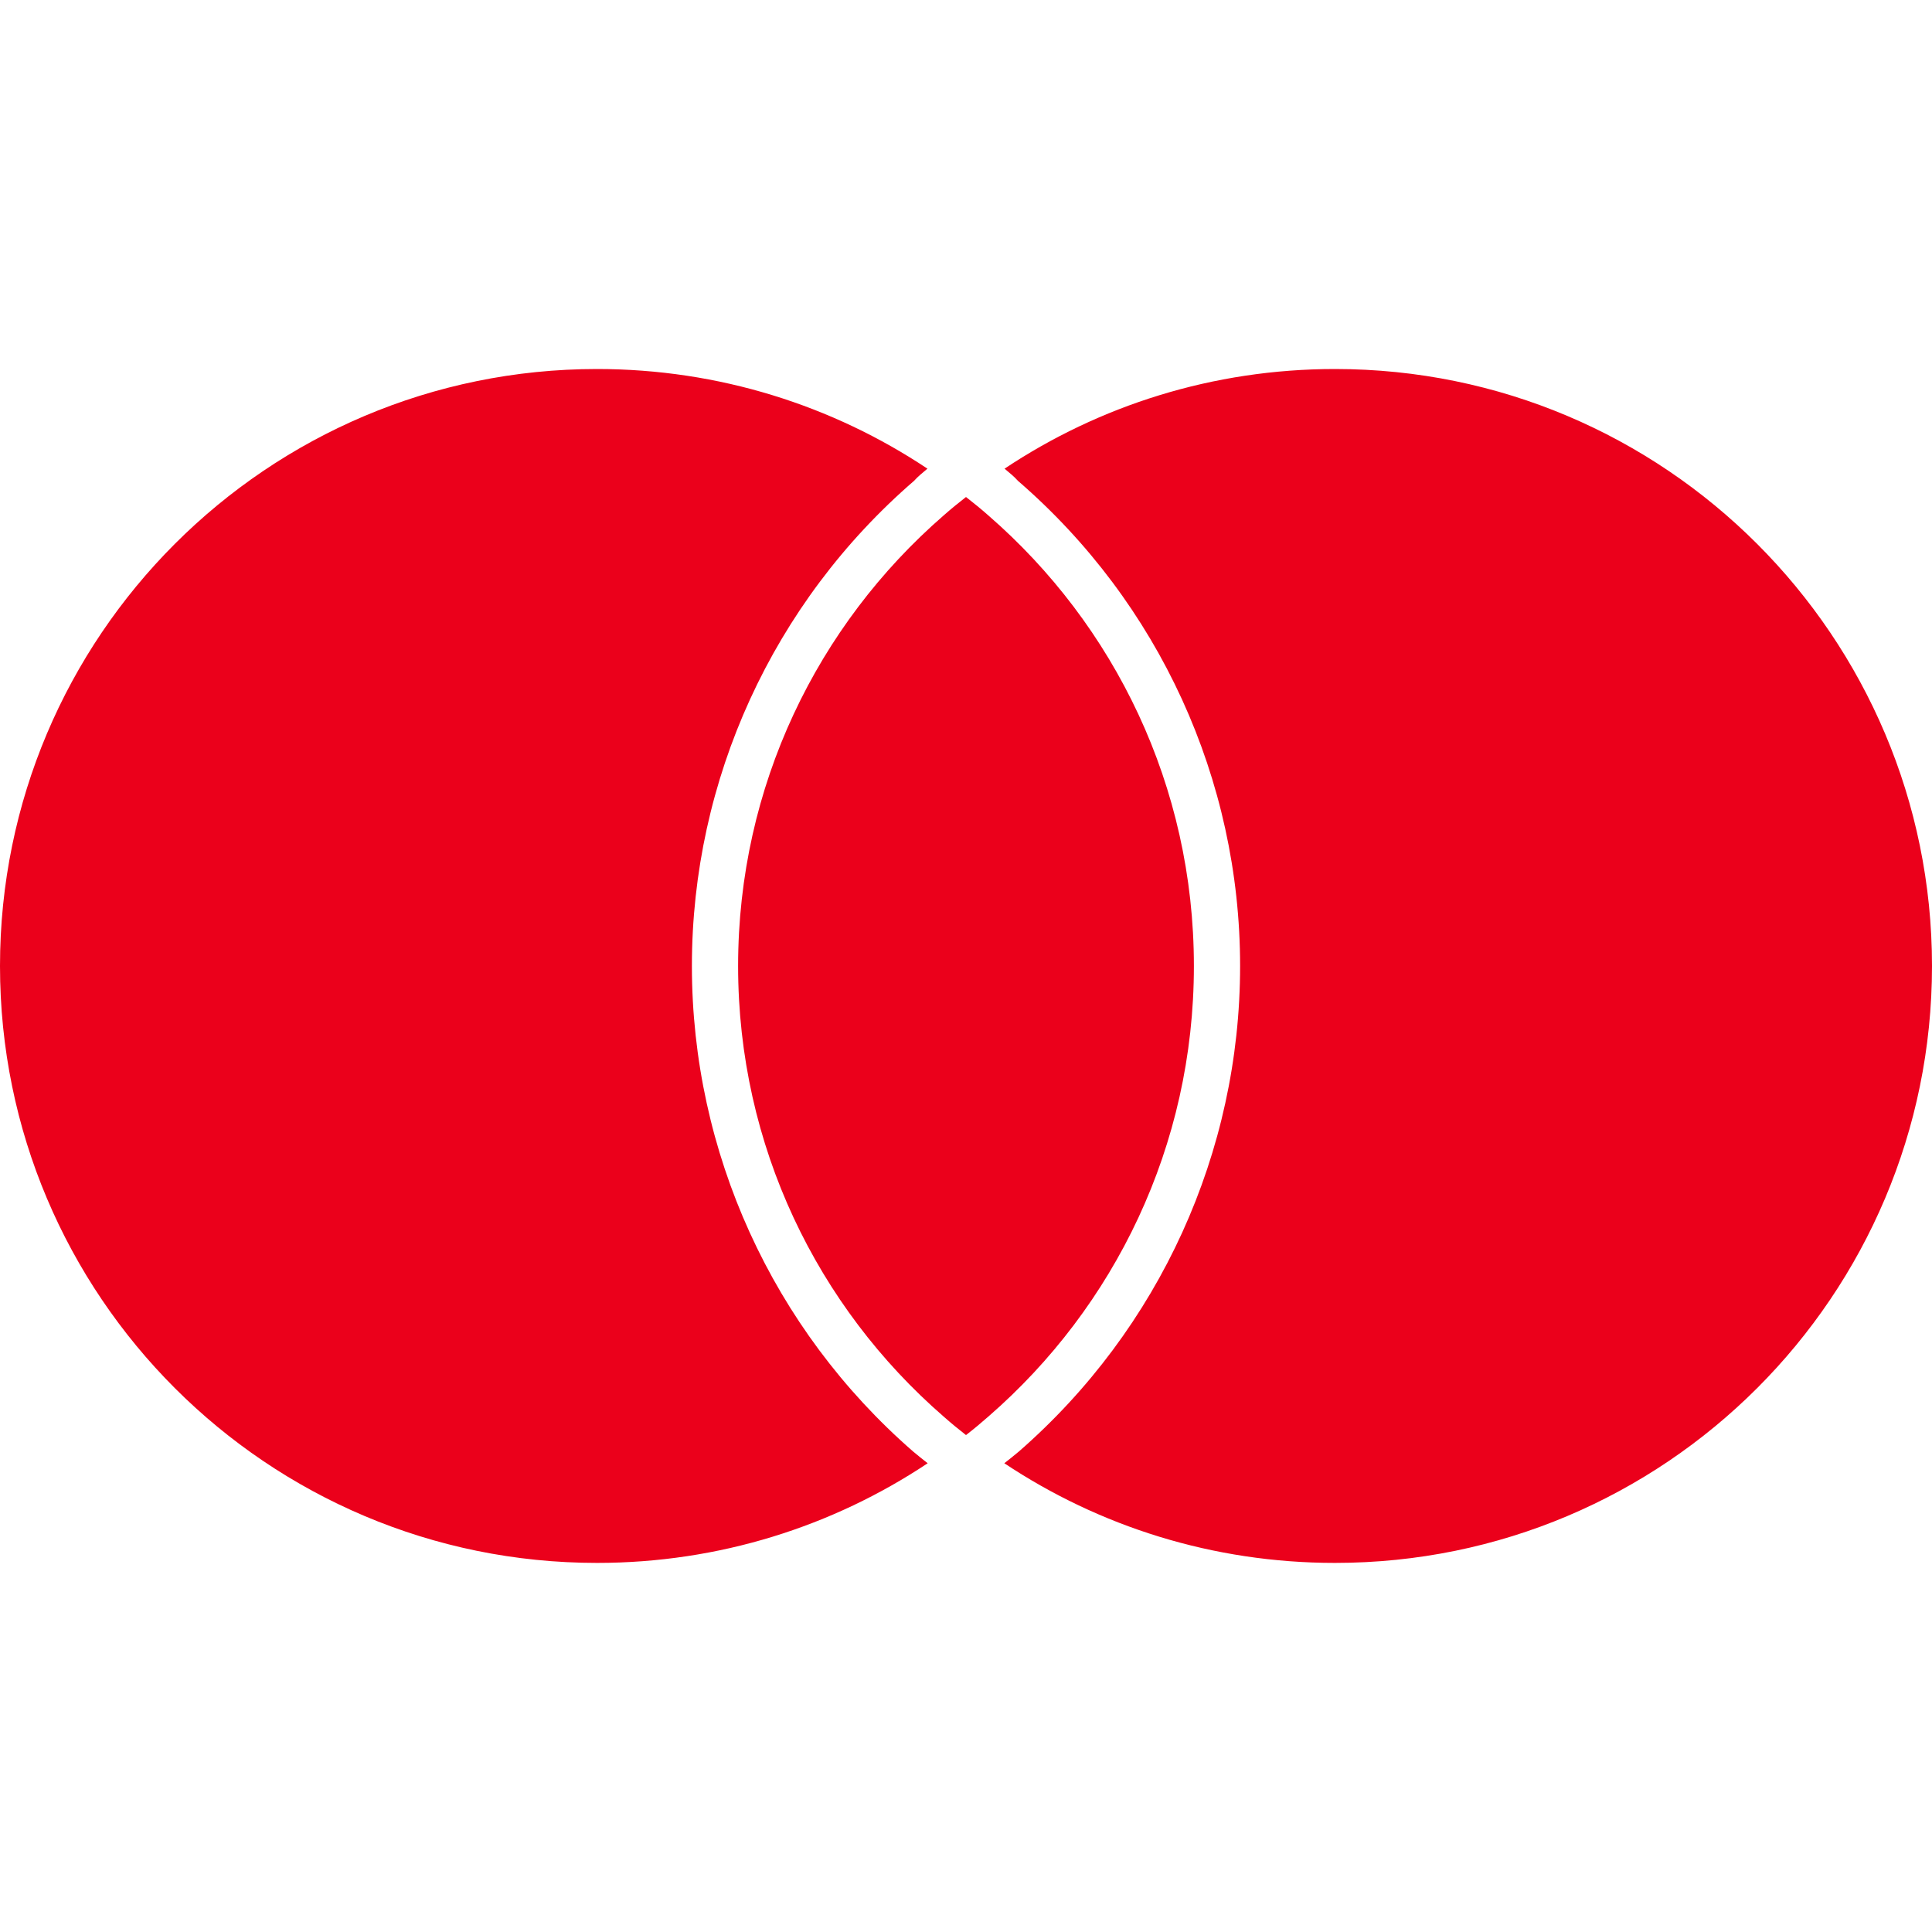
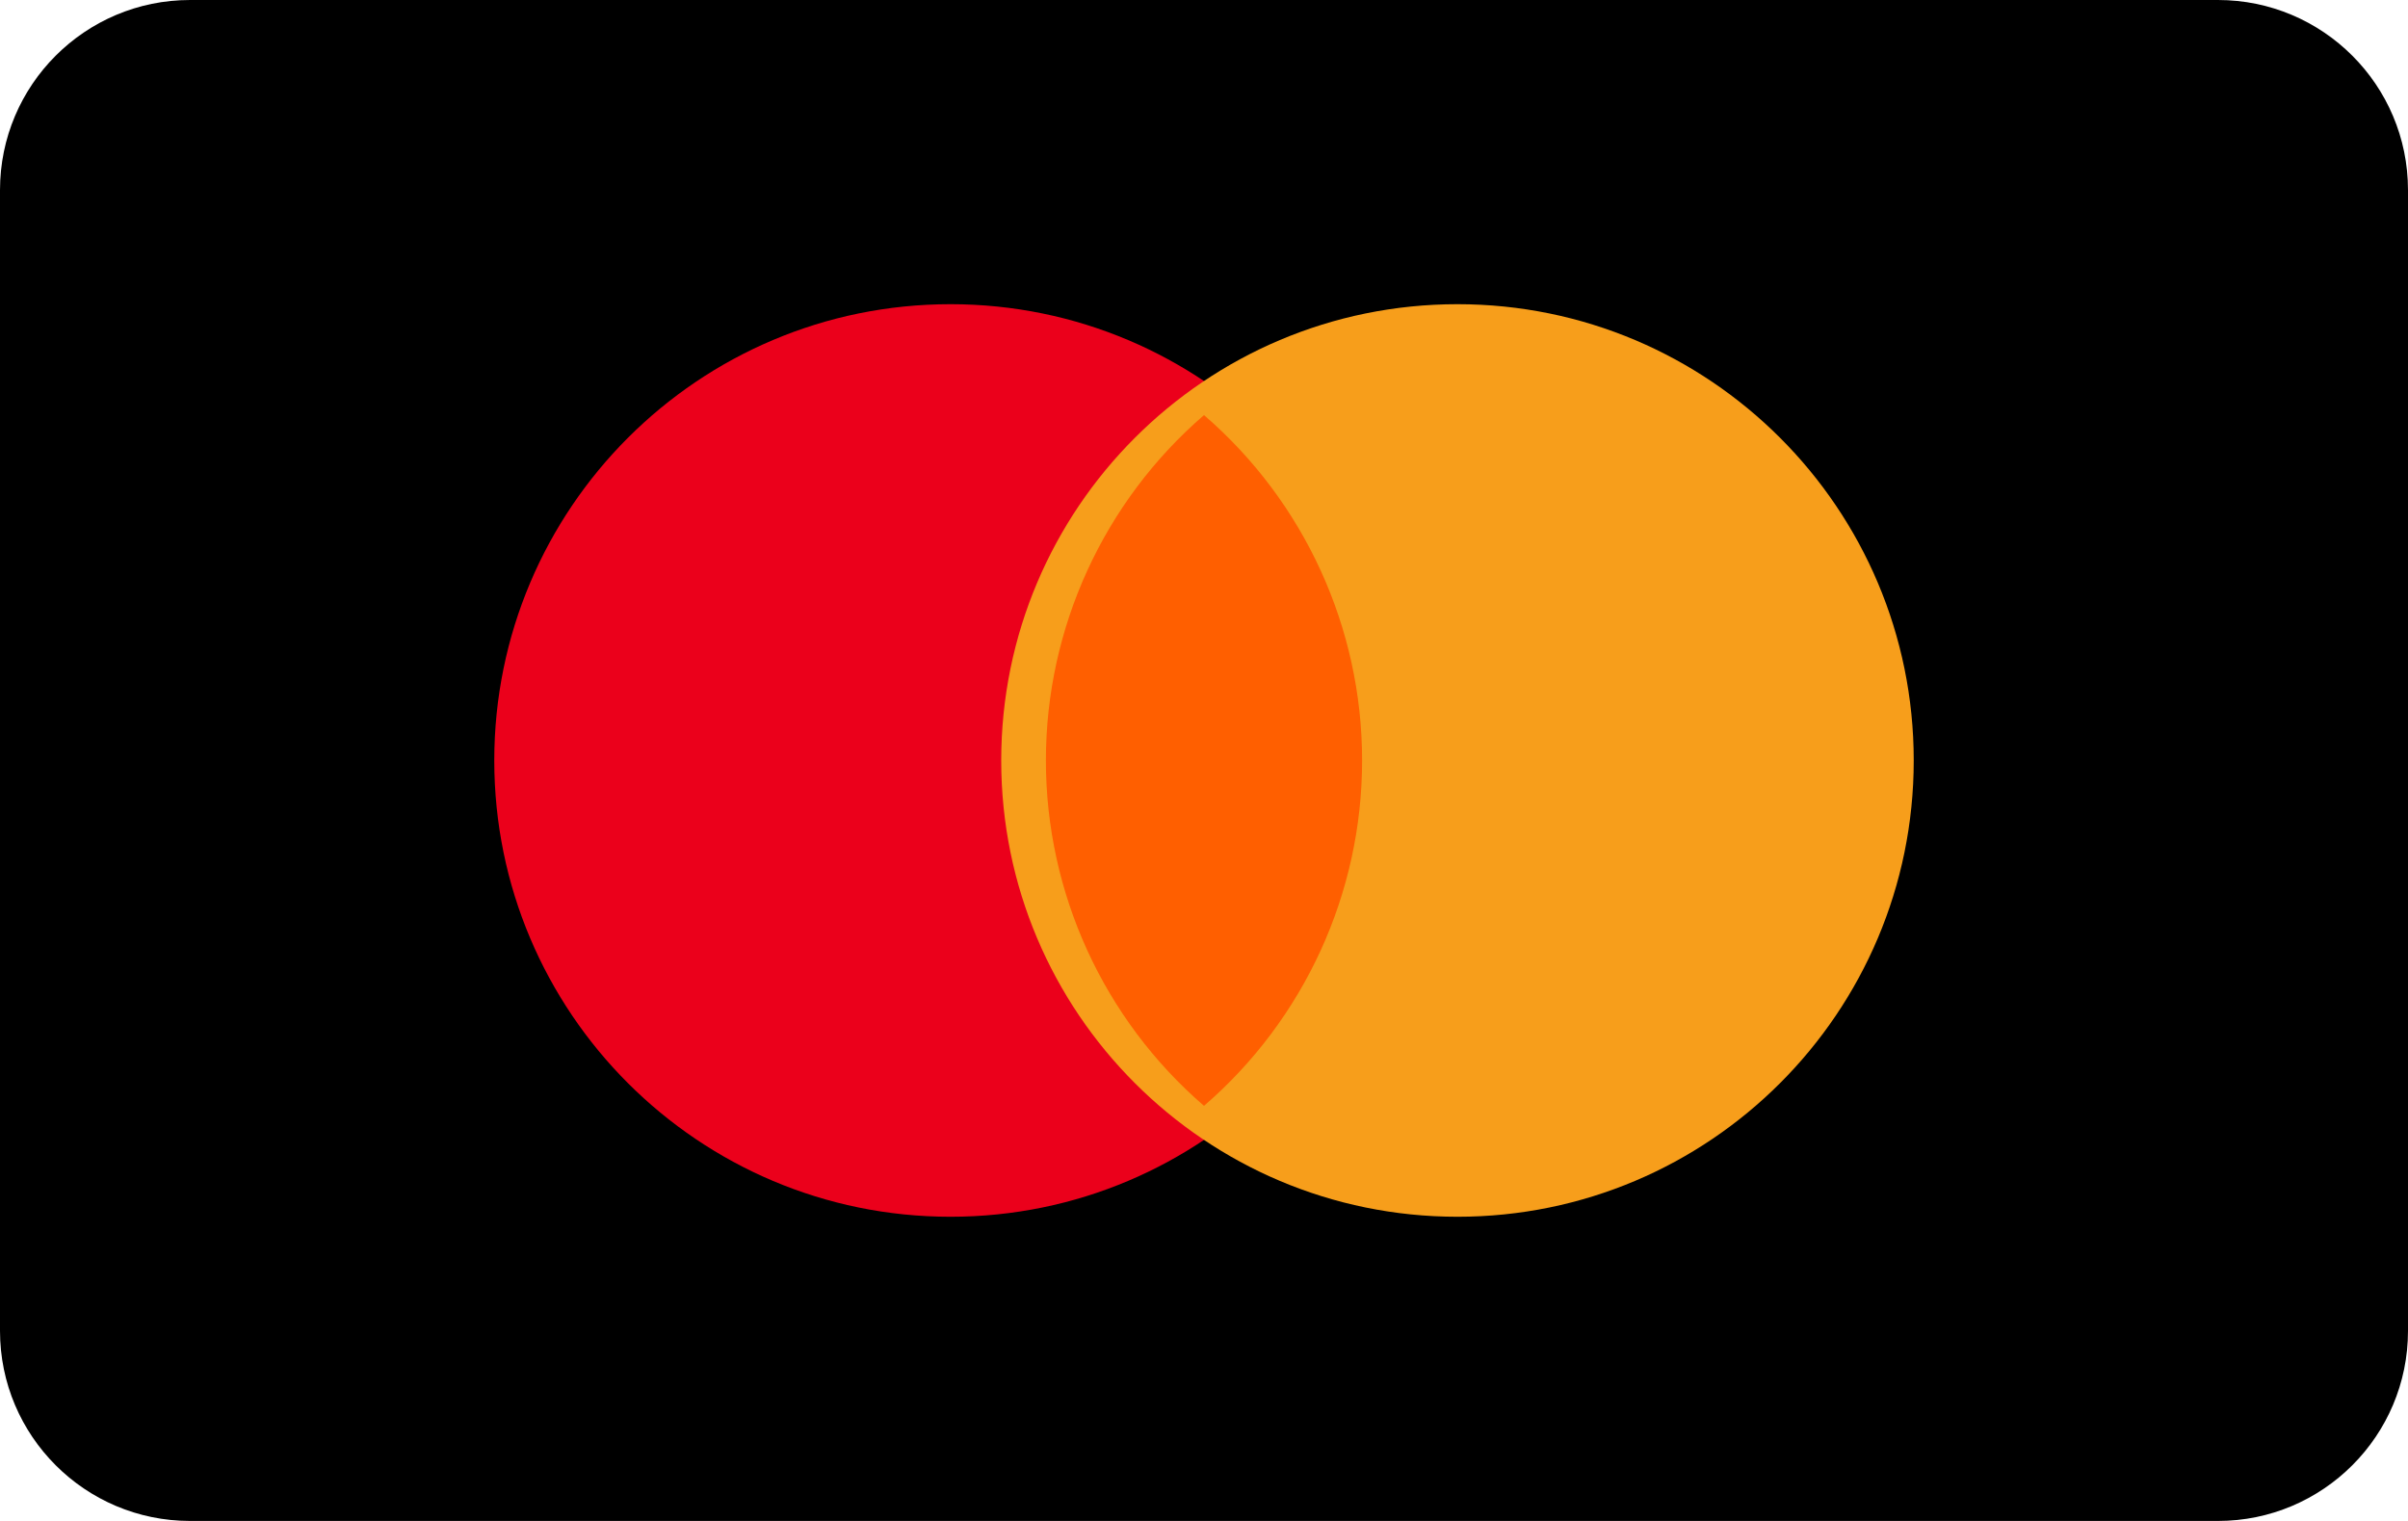
- <svg xmlns="http://www.w3.org/2000/svg" fill="#EB001B" role="img" viewBox="0 0 24 24">
-   <path d="M11.343 18.031c.058.049.12.098.181.146-1.177.783-2.59 1.238-4.107 1.238C3.32 19.416 0 16.096 0 12c0-4.095 3.32-7.416 7.416-7.416 1.518 0 2.931.456 4.105 1.238-.06.051-.12.098-.165.15C9.6 7.489 8.595 9.688 8.595 12c0 2.311 1.001 4.51 2.748 6.031zm5.241-13.447c-1.52 0-2.931.456-4.105 1.238.06.051.12.098.165.15C14.4 7.489 15.405 9.688 15.405 12c0 2.31-1.001 4.507-2.748 6.031-.058.049-.12.098-.181.146 1.177.783 2.588 1.238 4.107 1.238C20.68 19.416 24 16.096 24 12c0-4.094-3.32-7.416-7.416-7.416zM12 6.174c-.096.075-.189.15-.28.231C10.156 7.764 9.169 9.765 9.169 12c0 2.236.987 4.236 2.551 5.595.09.08.185.158.28.232.096-.074.189-.152.28-.232 1.563-1.359 2.551-3.359 2.551-5.595 0-2.235-.987-4.236-2.551-5.595-.09-.08-.184-.156-.28-.231z" />
+ <svg xmlns="http://www.w3.org/2000/svg" viewBox="0 0 38 24" role="img" aria-label="Mastercard">
+   <rect width="38" height="24" rx="3" fill="#000" />
+   <circle cx="15" cy="12" r="7.2" fill="#EB001B" />
+   <circle cx="23" cy="12" r="7.2" fill="#F79E1B" />
+   <path fill="#FF5F00" d="M19 6.55a7.2 7.2 0 0 1 0 10.9 7.2 7.2 0 0 1 0-10.9z" />
</svg>
